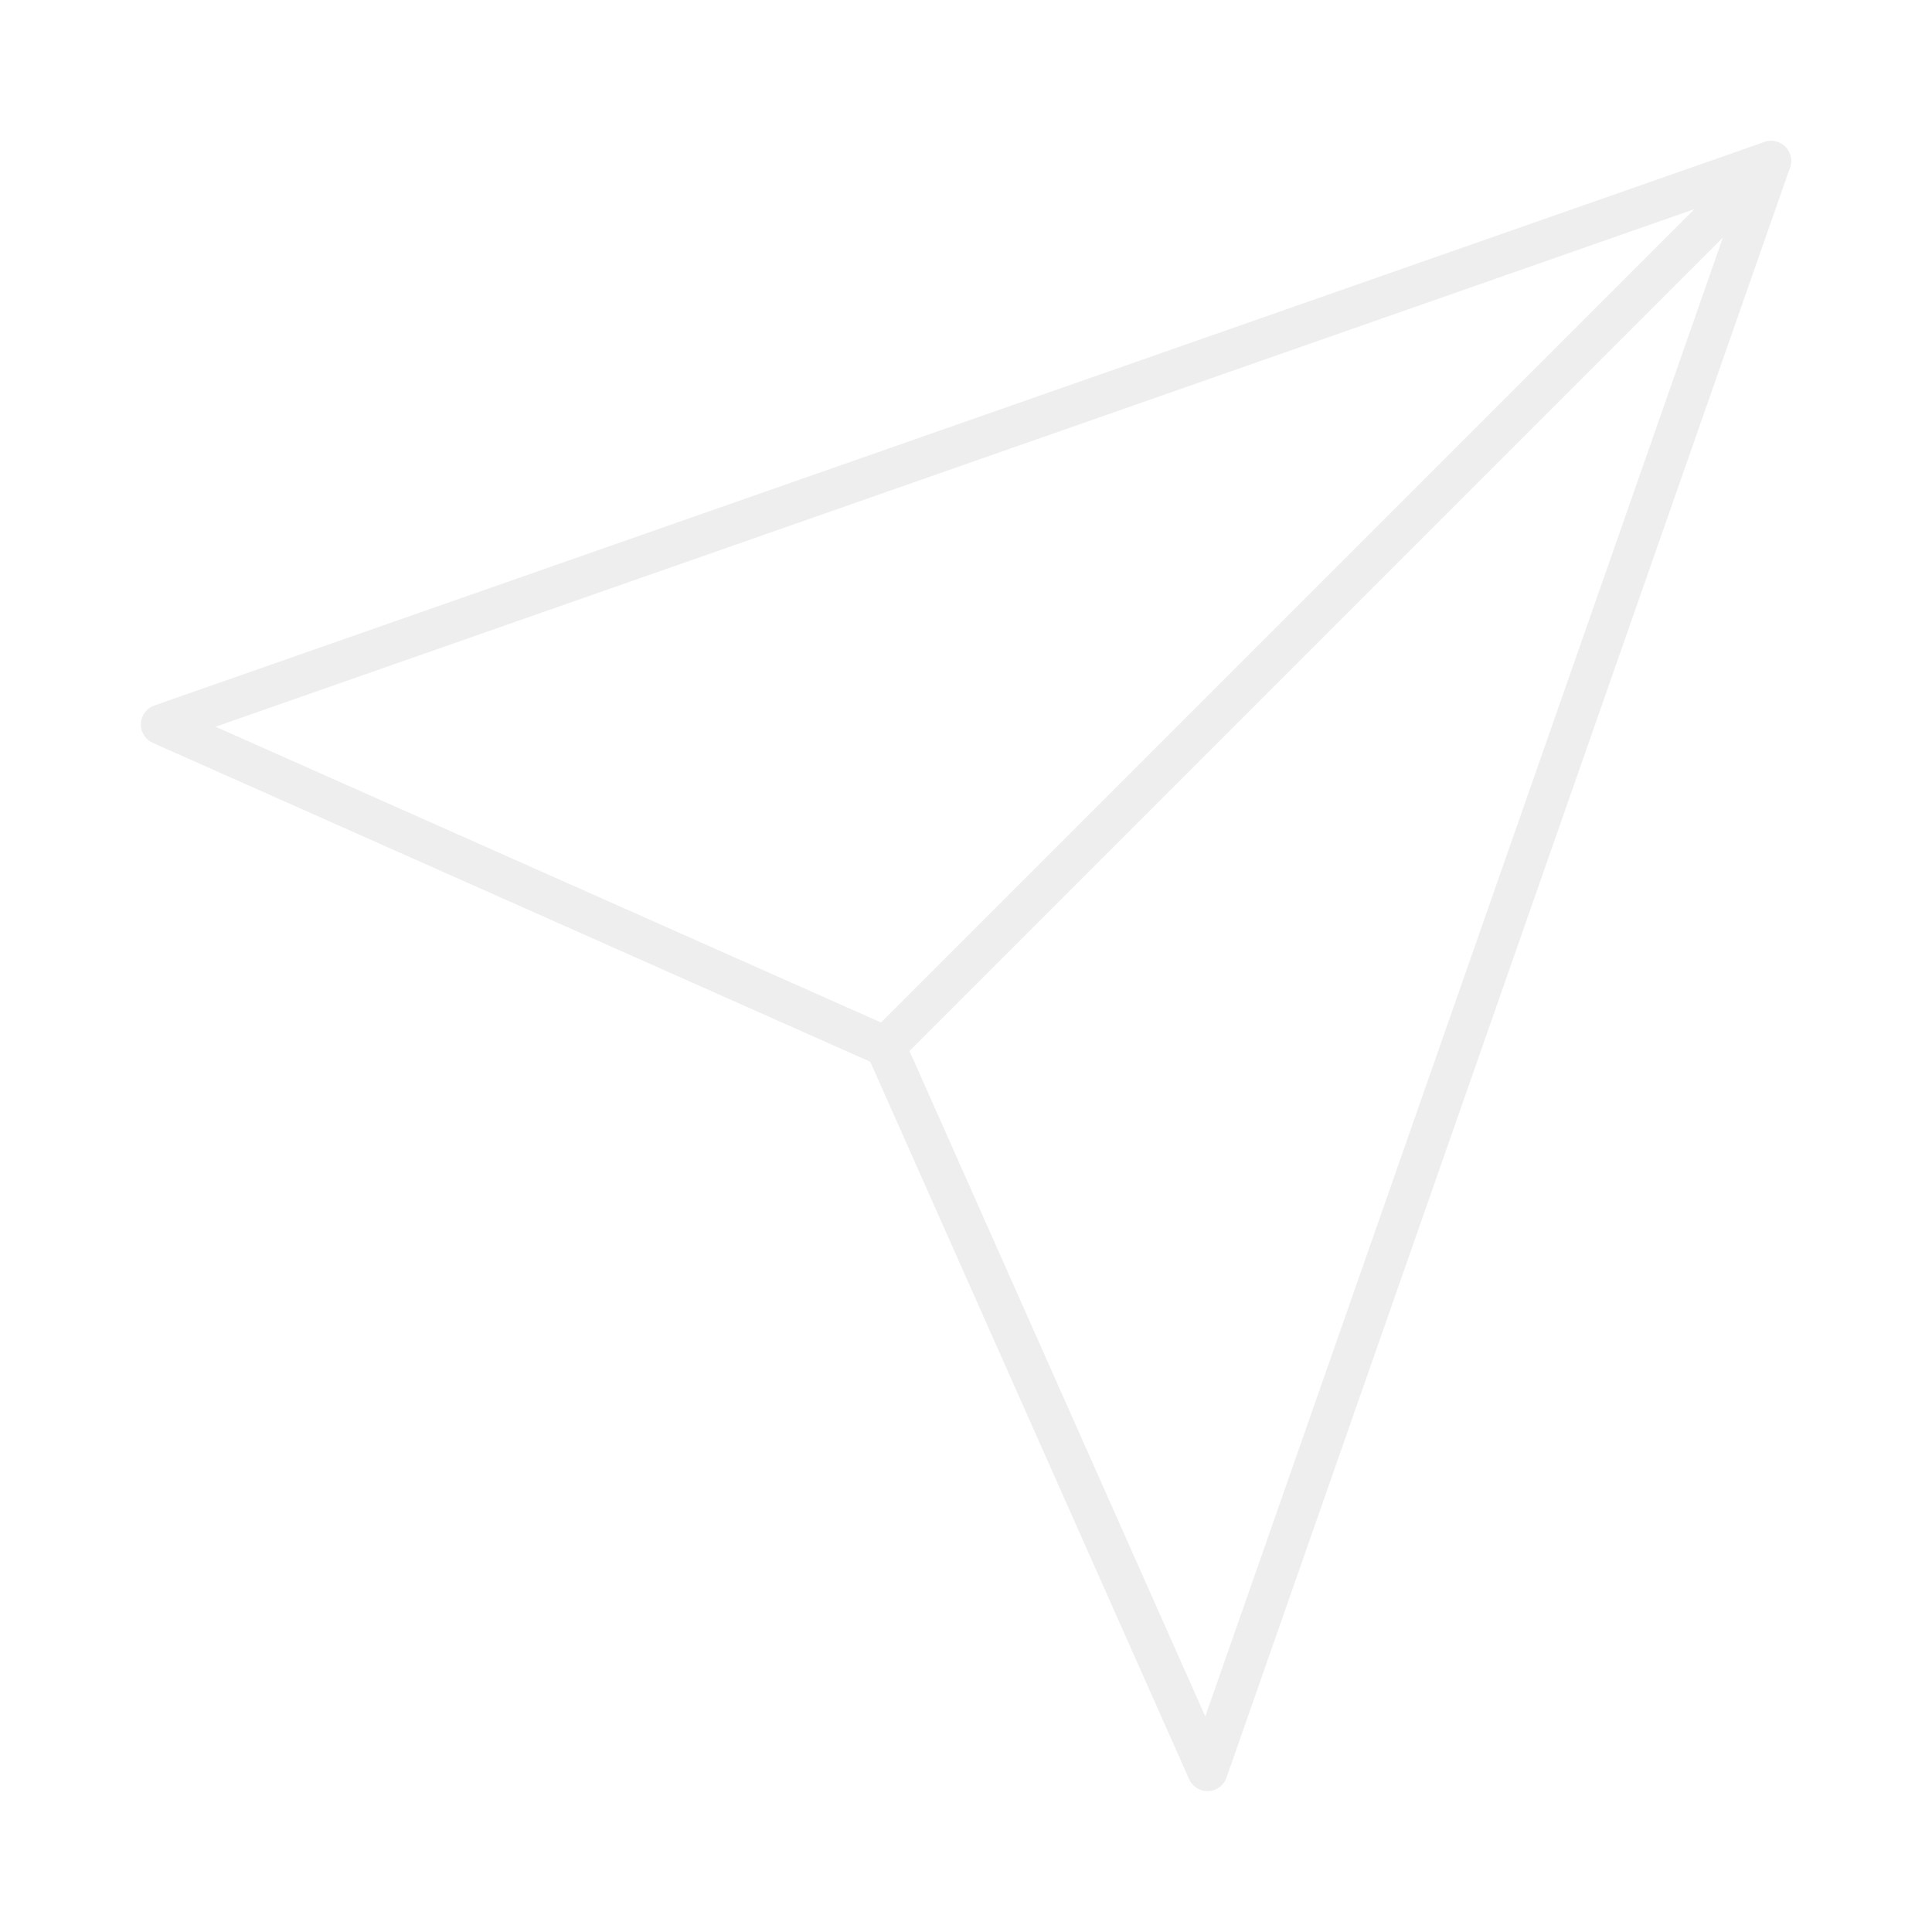
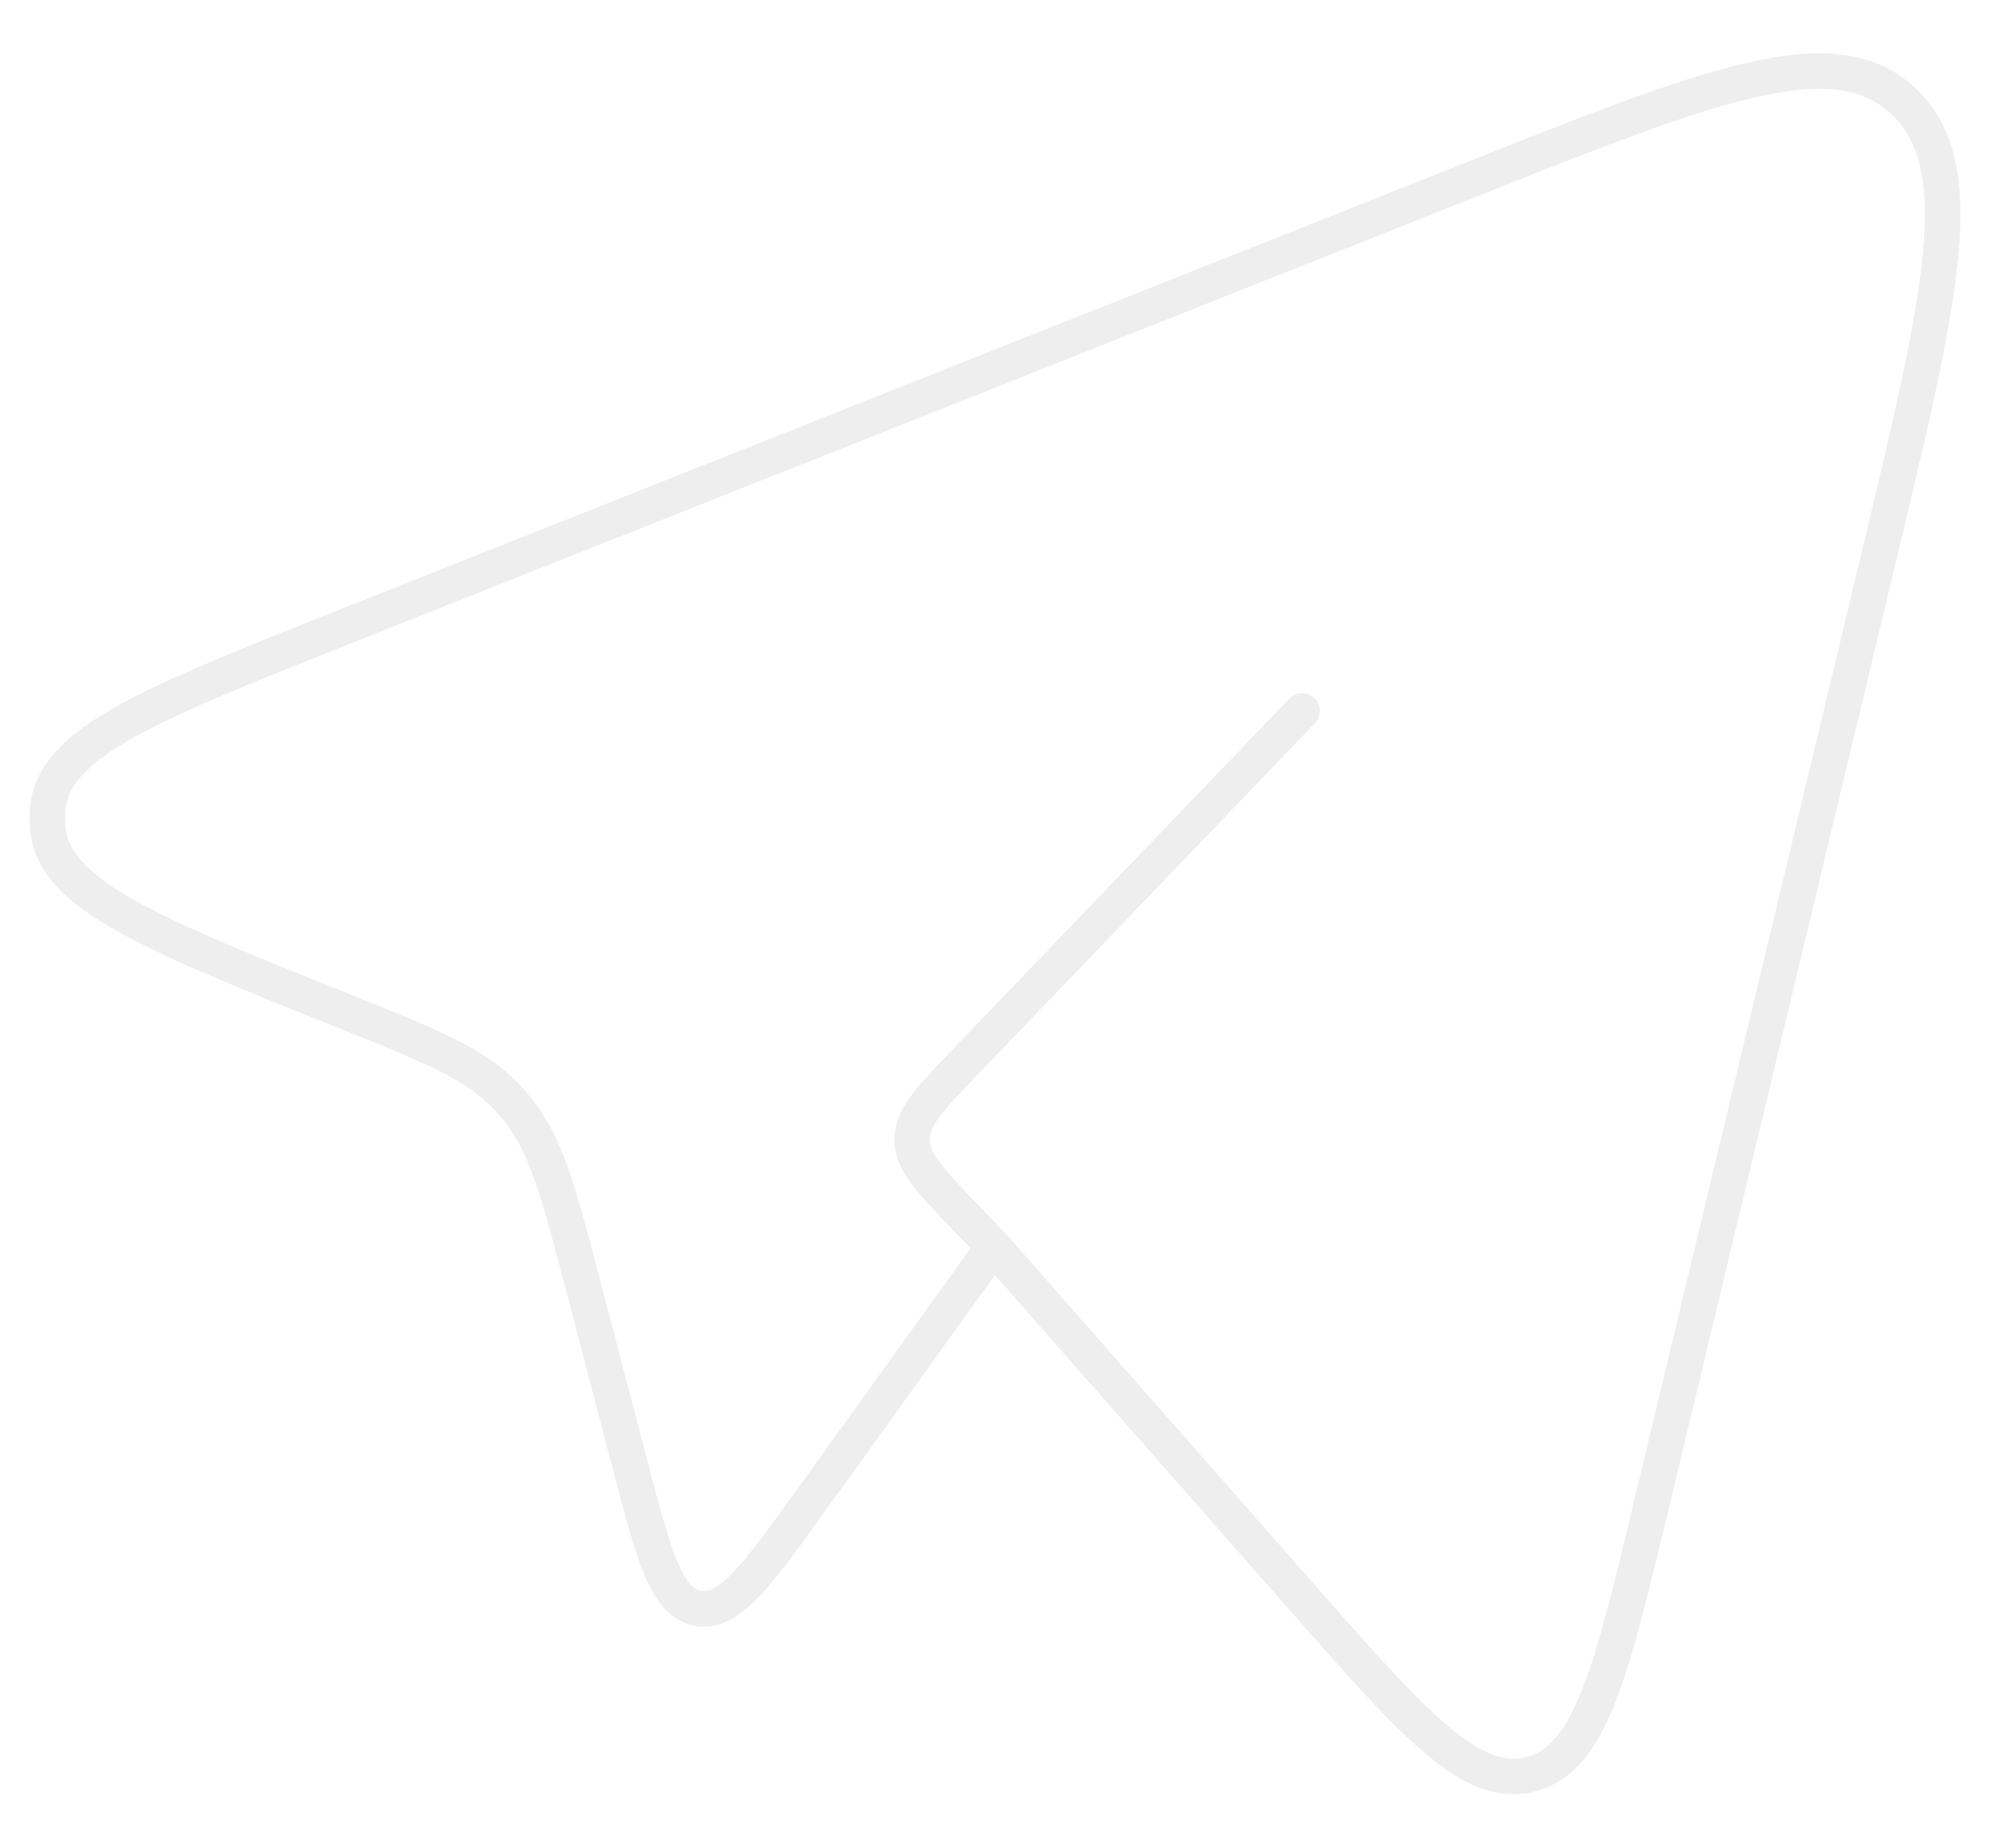
- <svg xmlns="http://www.w3.org/2000/svg" width="32" height="32" viewBox="0 0 24 24" fill="none" stroke="#eee" stroke-width="0.5" stroke-linecap="round" stroke-linejoin="round" class="feather feather-send">
-   <line x1="22" y1="2" x2="11" y2="13" />
-   <polygon points="22 2 15 22 11 13 2 9 22 2" />
+ <svg xmlns="http://www.w3.org/2000/svg" width="28" height="26" viewBox="0 0 28 26" fill="none">
+   <path d="M13.98 17.544L18.302 22.458C19.904 24.279 20.704 25.189 21.542 24.967C22.38 24.746 22.668 23.548 23.242 21.152L26.43 7.861C27.316 4.171 27.758 2.326 26.774 1.416C25.791 0.506 24.085 1.183 20.675 2.537L4.852 8.819C2.124 9.902 0.76 10.444 0.673 11.374C0.665 11.47 0.664 11.566 0.673 11.661C0.757 12.592 2.119 13.138 4.843 14.23C6.078 14.725 6.695 14.972 7.138 15.446C7.187 15.499 7.235 15.554 7.281 15.611C7.689 16.118 7.863 16.783 8.211 18.113L8.862 20.601C9.201 21.895 9.37 22.542 9.813 22.631C10.257 22.719 10.643 22.182 11.415 21.109L13.98 17.544ZM13.98 17.544L13.557 17.103C13.075 16.6 12.834 16.349 12.834 16.037C12.834 15.724 13.075 15.473 13.557 14.97L18.321 10.005" stroke="#eee" stroke-width="0.5" stroke-linecap="round" stroke-linejoin="round" />
</svg>
